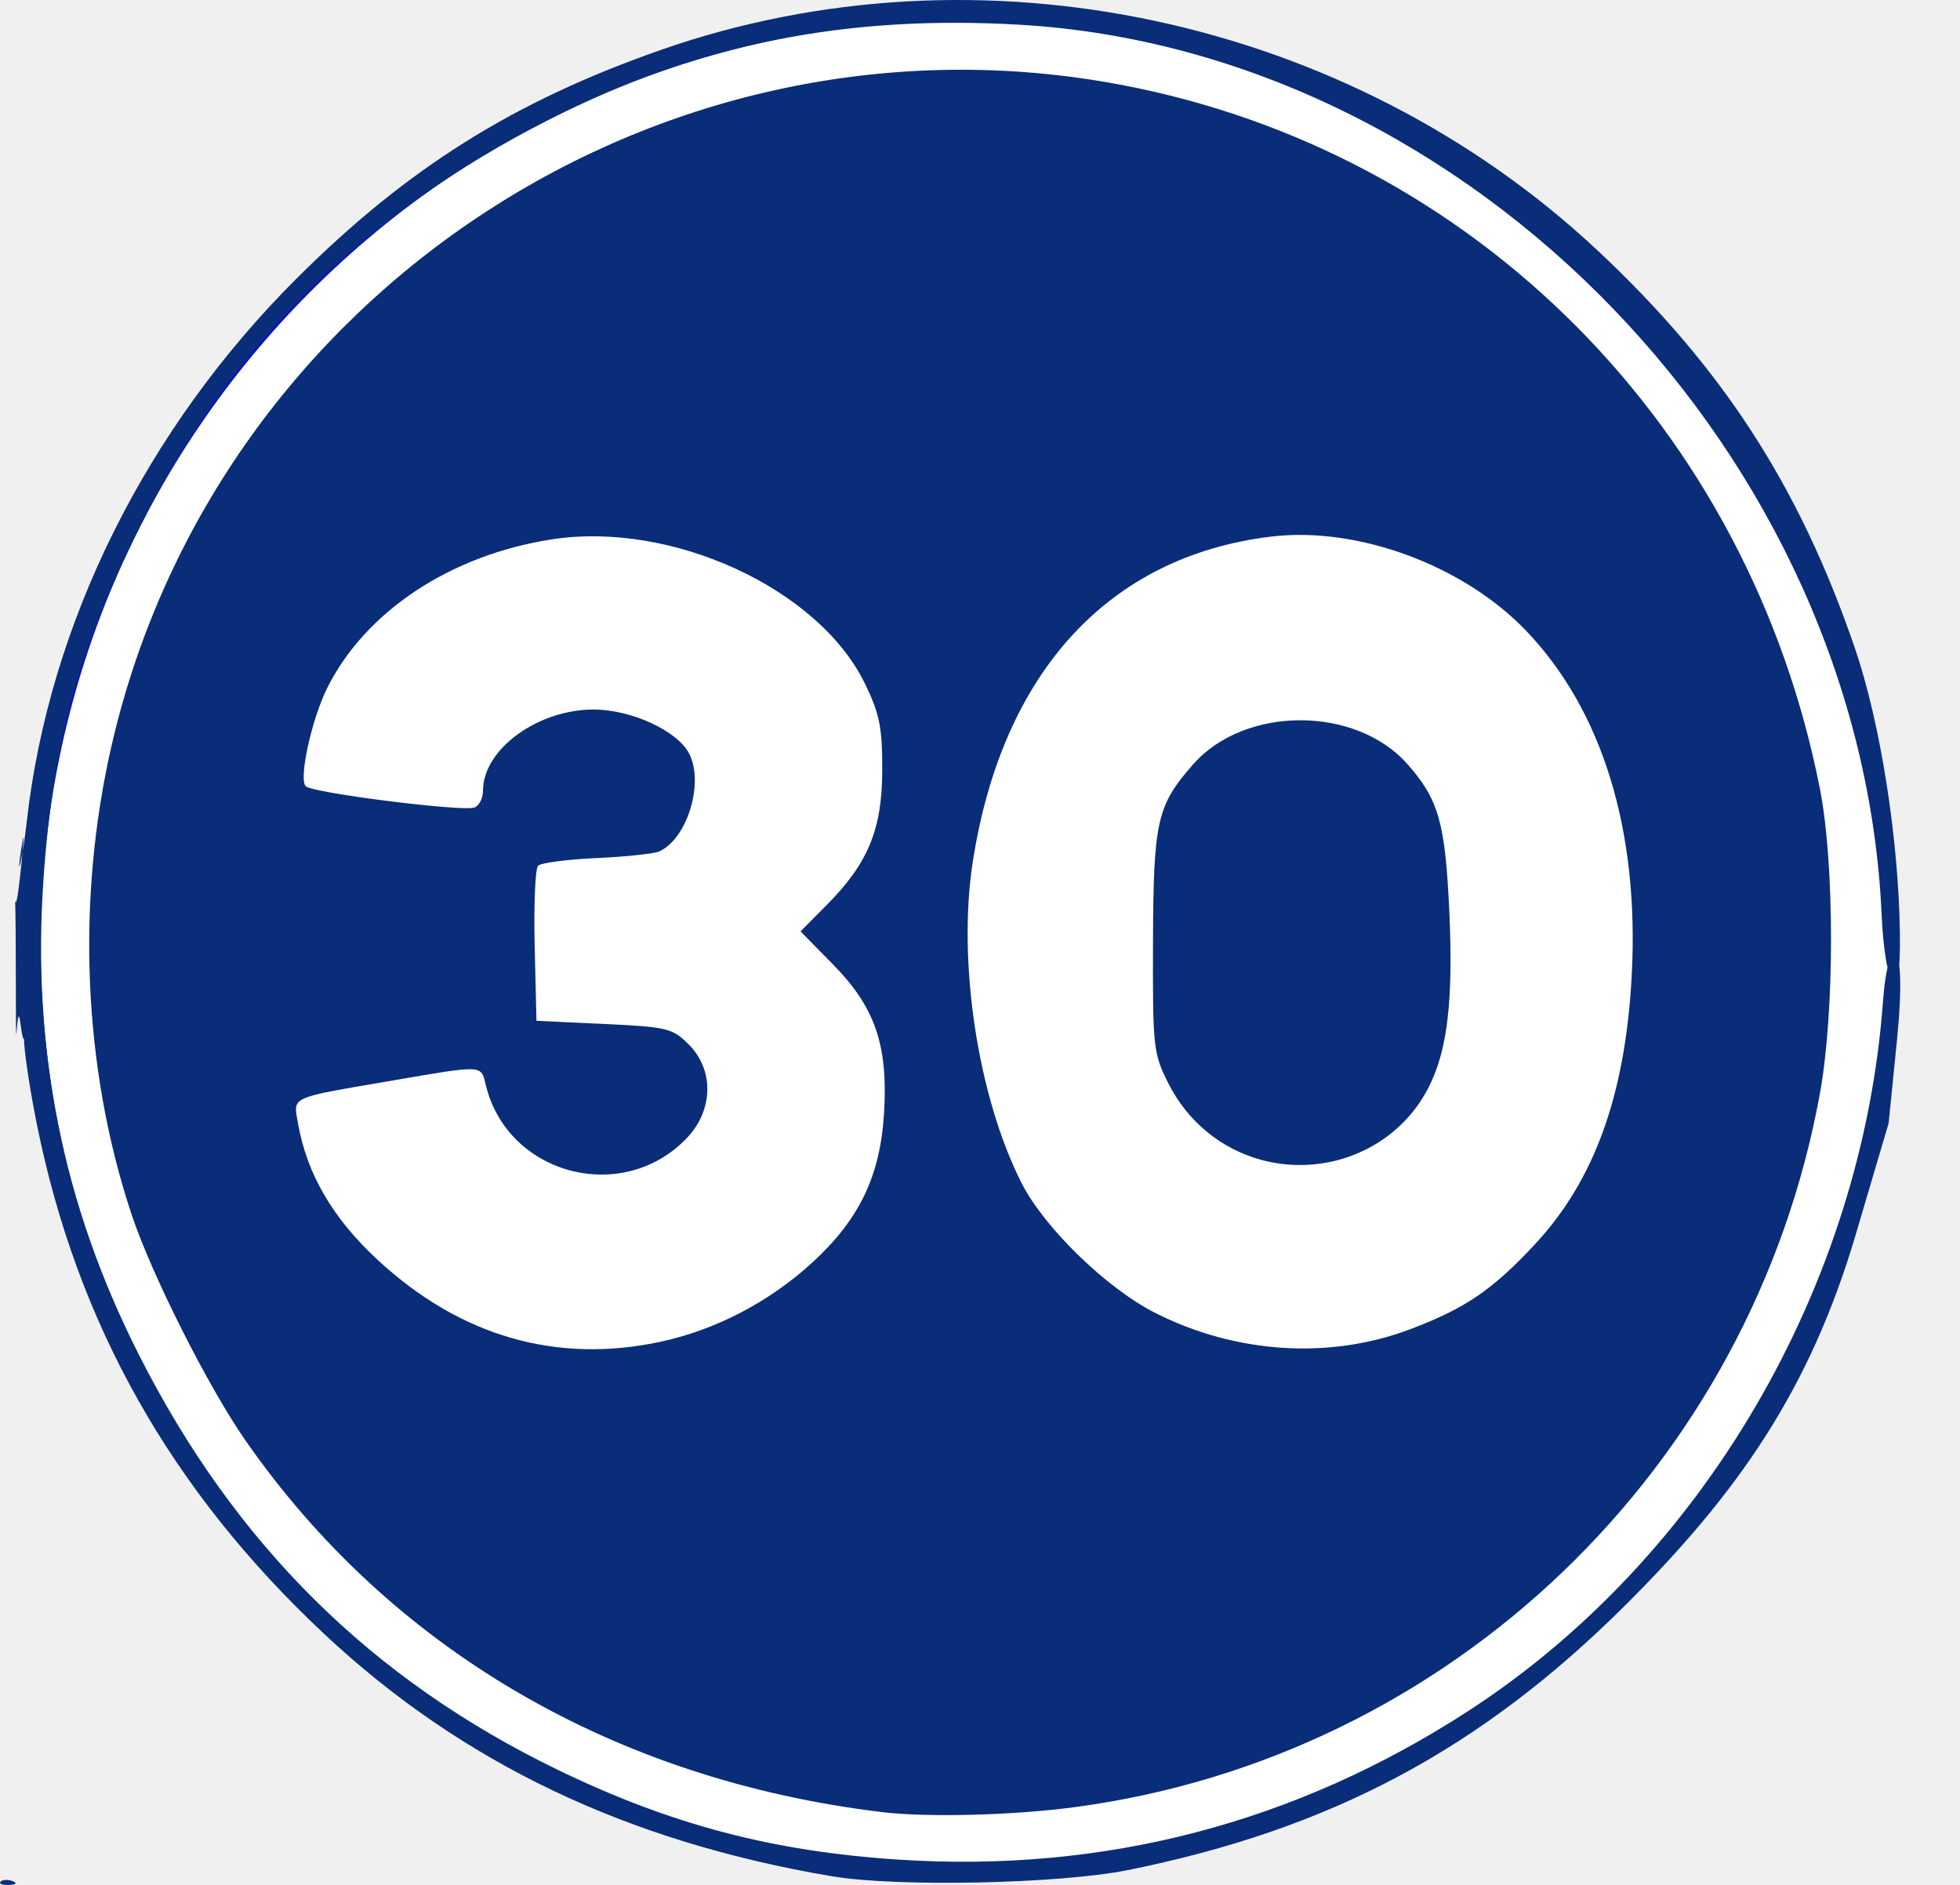
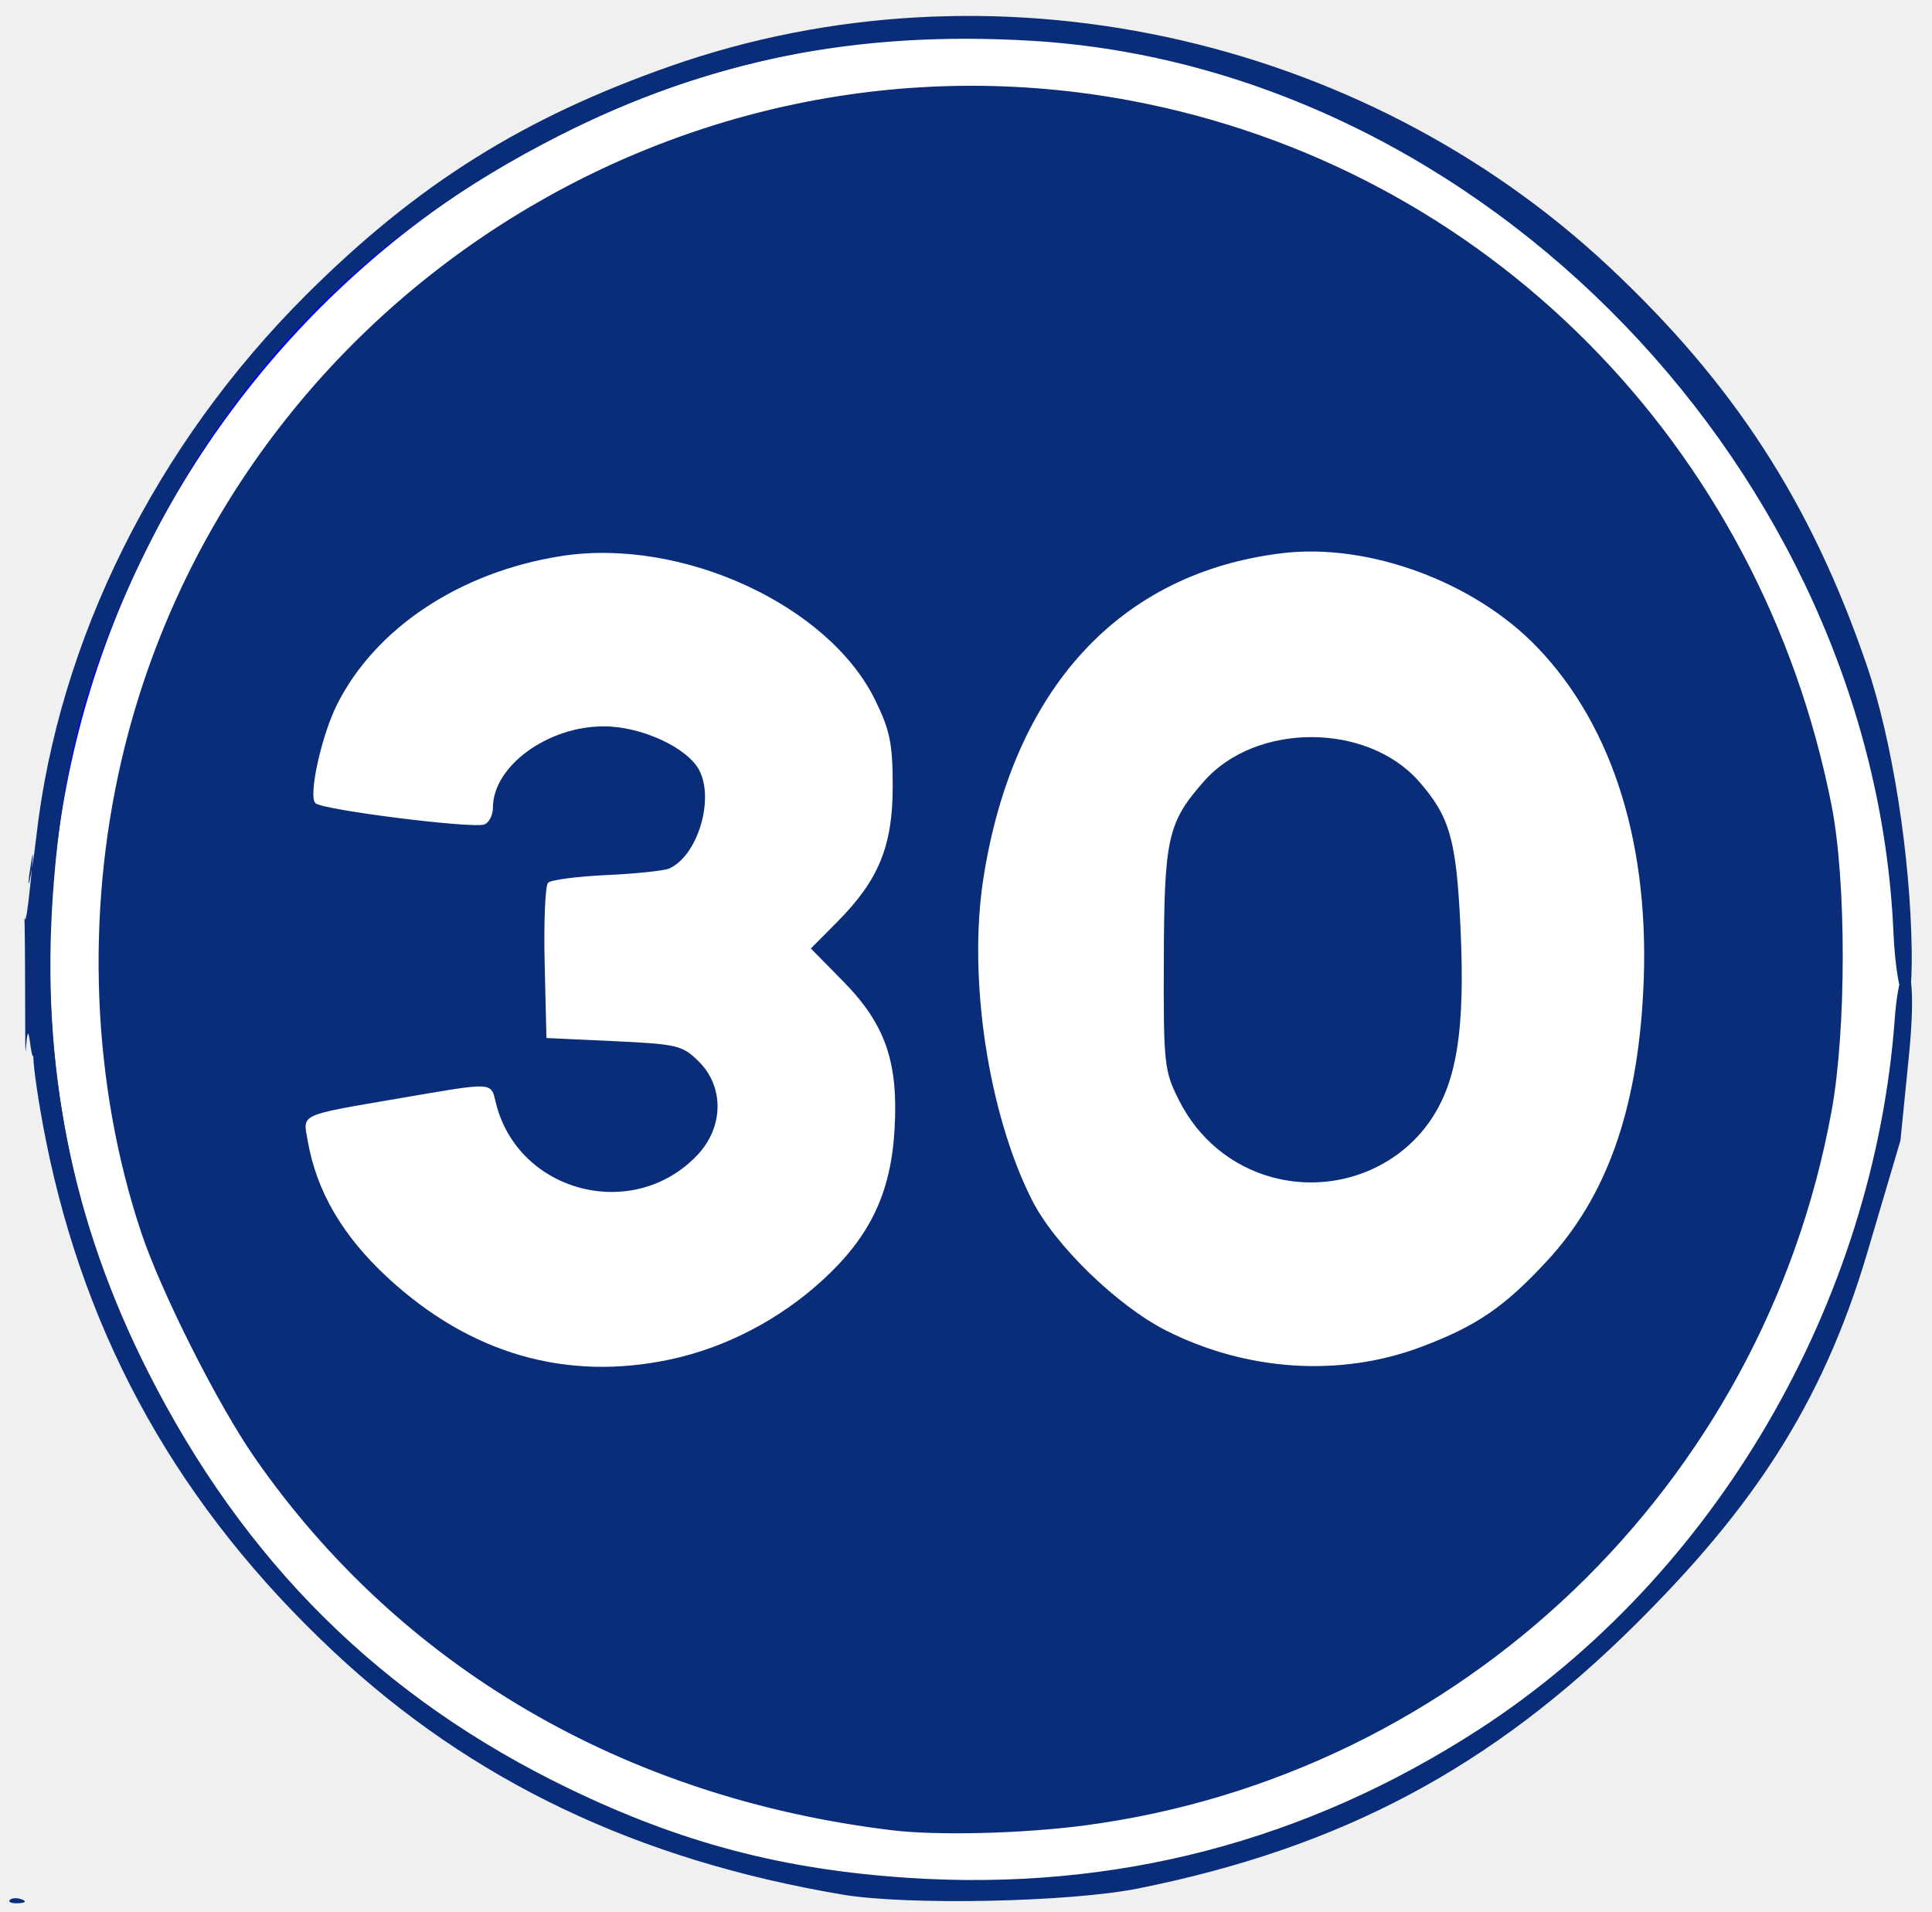
- <svg xmlns="http://www.w3.org/2000/svg" width="200" height="192.317" id="svg2" version="1.1">
+ <svg xmlns="http://www.w3.org/2000/svg" width="678.025" height="670.93" id="svg2" version="1.1">
  <defs id="defs4" />
-   <g id="layer1" transform="translate(-27.93553,-82.5738)">
-     <circle style="fill:#ffffff;fill-opacity:1;fill-rule:nonzero;stroke:#0000ff;stroke-width:0.954;stroke-linecap:round;stroke-linejoin:round;stroke-miterlimit:4;stroke-dasharray:none;stroke-dashoffset:0;stroke-opacity:1" id="path3790" cx="126.34" cy="178.909" r="94.744" />
-     <path id="path3784" d="m 27.995,274.551 c 0.213,-0.213 0.767,-0.236 1.23,-0.051 0.512,0.205 0.36,0.357 -0.388,0.388 -0.676,0.028 -1.055,-0.124 -0.842,-0.337 z m 84.836,-0.546 C 91.888,270.465 75.06,262.432 60.997,249.261 45.361,234.615 35.763,217.568 31.676,197.182 c -0.709,-3.536 -1.289,-7.408 -1.289,-8.605 0,-3.706 0.228,2.881 -0.379,-1.683 -0.425,-3.196 -0.443,7.883 -0.462,-6.034 -0.014,-10.55 -0.236,-4.309 0.197,-6.969 0.232,-1.423 0.962,-8.629 0.36,-4.682 -0.538,3.527 0.095,1.354 0.569,-2.858 C 32.946,146.191 42.843,126.293 58.221,110.966 69.501,99.725 80.313,92.943 95.355,87.673 127.869,76.281 165.569,84.352 190.969,108.142 c 12.727,11.921 20.572,24.037 26.219,40.496 2.681,7.815 4.482,19.653 4.615,29.138 0.12,8.533 -1.538,5.486 -1.862,-1.843 -2.066,-46.689 -41.81,-88.102 -87.851,-90.829 -17.849,-1.057 -32.962,1.982 -48.13,9.679 -18.915,9.599 -32.447,23.047 -41.688,41.431 -6.23,12.393 -8.938,22.225 -9.89,35.91 -1.217,17.486 1.924,33.238 9.692,48.6 9.816,19.415 23.766,33.231 42.878,42.467 11.496,5.556 21.843,8.276 34.656,9.112 20.995,1.369 40.477,-3.707 58.126,-15.146 24.045,-15.584 40.227,-43.434 42.344,-72.426 0.526,-7.203 2.531,-7.057 1.437,3.849 l -0.861,8.588 -3.381,11.437 c -4.659,15.76 -11.988,26.297 -23.516,37.772 -14.774,14.706 -30.079,22.846 -50.771,27.003 -6.96,1.398 -23.54,1.741 -30.154,0.623 z m 5.133,-6.547 C 90.656,264.183 67.771,250.819 52.952,229.495 49.173,224.057 43.41,212.621 41.379,206.529 36.385,191.556 35.672,174.265 39.39,158.342 50.146,112.282 95.859,82.457 142.275,91.217 c 36.144,6.821 64.131,34.996 71.368,71.847 1.505,7.665 1.508,22.756 0.004,31.036 -6.944,38.254 -37.732,67.75 -76.043,72.85 -6.291,0.838 -15.015,1.063 -19.642,0.509 z M 95.265,219.481 c 5.64,-1.195 11.126,-4.045 15.519,-8.06 4.865,-4.447 6.99,-8.886 7.367,-15.389 0.398,-6.869 -0.941,-10.722 -5.246,-15.096 l -3.283,-3.336 2.701,-2.723 c 4.222,-4.256 5.639,-7.728 5.639,-13.819 0,-4.325 -0.283,-5.709 -1.8,-8.799 -4.753,-9.68 -19.723,-16.549 -31.935,-14.654 -10.307,1.599 -18.957,7.313 -22.879,15.113 -1.602,3.185 -2.956,9.336 -2.217,10.074 0.687,0.687 16.048,2.62 17.225,2.168 0.476,-0.183 0.866,-0.957 0.866,-1.72 0,-4.205 5.556,-8.276 11.294,-8.276 3.837,0 8.539,2.168 9.74,4.491 1.554,3.006 -0.205,8.731 -3.07,9.993 -0.529,0.233 -3.404,0.536 -6.387,0.672 -2.984,0.137 -5.664,0.488 -5.956,0.78 -0.292,0.292 -0.449,3.971 -0.349,8.177 l 0.182,7.646 6.885,0.321 c 6.467,0.301 6.993,0.429 8.661,2.1 2.576,2.58 2.512,6.657 -0.149,9.486 -6.515,6.925 -18.324,3.864 -20.561,-5.33 -0.513,-2.109 -0.142,-2.091 -9.67,-0.457 -10.522,1.805 -9.984,1.558 -9.495,4.356 0.9,5.148 3.543,9.675 8.129,13.921 8.392,7.77 18.178,10.613 28.789,8.364 z m 76.542,-1.281 c 5.658,-2.13 8.468,-4.048 12.831,-8.76 6.031,-6.514 9.158,-15.237 9.8,-27.335 0.785,-14.78 -2.987,-27.065 -10.809,-35.211 -6.392,-6.656 -17.16,-10.63 -25.953,-9.576 -16.58,1.986 -27.455,13.812 -30.471,33.135 -1.592,10.198 0.495,23.987 4.965,32.809 2.316,4.571 8.693,10.765 13.668,13.276 8.222,4.15 17.743,4.76 25.971,1.663 z m -15.212,-17.3 c -4.089,-1.119 -7.483,-3.921 -9.44,-7.796 -1.534,-3.037 -1.602,-3.662 -1.566,-14.403 0.042,-12.362 0.396,-13.931 4.082,-18.13 5.282,-6.016 16.632,-6.016 21.914,0 3.142,3.578 3.809,5.913 4.231,14.795 0.507,10.681 -0.38,16.08 -3.299,20.093 -3.561,4.895 -9.945,7.076 -15.922,5.441 z" style="fill:#092d78;fill-opacity:1;stroke-width:0.29" />
+   <g id="layer1" transform="translate(-24.68459,-76.98079)">
+     <path style="fill:#ffffff;fill-opacity:1;fill-rule:nonzero;stroke:#0000ff;stroke-width:3;stroke-linecap:round;stroke-linejoin:round;stroke-miterlimit:4;stroke-opacity:1;stroke-dasharray:none;stroke-dashoffset:0" id="path3790" d="m 747.143,378.788 a 297.857,297.857 0 1 1 -595.714,0 297.857,297.857 0 1 1 595.714,0 z" transform="matrix(1.095443,0,0,1.095443,-125.3393,-0.6002632)" />
+     <path id="path3784" d="m 28.14,743.719 c 0.734,-0.734 2.64,-0.813 4.235,-0.174 1.763,0.705 1.239,1.229 -1.335,1.335 -2.329,0.096 -3.634,-0.426 -2.9,-1.16 z M 320.304,741.838 C 248.179,729.65 190.226,701.985 141.796,656.624 87.946,606.186 54.893,547.478 40.818,477.27 c -2.441,-12.177 -4.439,-25.513 -4.439,-29.635 0,-12.762 0.786,9.921 -1.305,-5.795 -1.464,-11.006 -1.525,27.148 -1.59,-20.781 -0.049,-36.331 -0.813,-14.841 0.678,-24 0.798,-4.899 3.314,-29.716 1.241,-16.124 -1.852,12.147 0.326,4.662 1.96,-9.843 7.825,-69.429 41.909,-137.956 94.871,-190.738 38.846,-38.714 76.079,-62.07 127.883,-80.22 111.975,-39.232 241.809,-11.436 329.282,70.494 43.832,41.054 70.847,82.781 90.294,139.464 9.233,26.913 15.436,67.683 15.895,100.349 0.413,29.387 -5.297,18.893 -6.413,-6.346 -7.114,-160.79 -143.988,-303.412 -302.549,-312.805 -61.47,-3.641 -113.516,6.825 -165.753,33.334 -65.14,33.056 -111.743,79.373 -143.568,142.683 -21.454,42.679 -30.78,76.542 -34.059,123.669 -4.191,60.221 6.627,114.466 33.377,167.374 33.806,66.864 81.846,114.443 147.667,146.253 39.592,19.134 75.225,28.502 119.351,31.38 72.304,4.715 139.396,-12.767 200.179,-52.161 82.808,-53.668 138.538,-149.58 145.826,-249.426 1.811,-24.806 8.717,-24.305 4.95,13.257 l -2.966,29.575 -11.644,39.389 c -16.045,54.274 -41.285,90.564 -80.986,130.082 -50.881,50.647 -103.587,78.679 -174.851,92.994 -23.968,4.815 -81.07,5.994 -103.848,2.145 z m 17.676,-22.546 C 243.938,708.012 165.123,661.989 114.089,588.552 101.076,569.826 81.229,530.441 74.232,509.46 57.036,457.895 54.578,398.346 67.383,343.512 104.425,184.887 261.857,82.173 421.706,112.339 c 124.474,23.49 220.859,120.521 245.784,247.432 5.185,26.398 5.192,78.367 0.015,106.883 -23.915,131.743 -129.946,233.322 -261.883,250.887 -21.667,2.884 -51.711,3.662 -67.643,1.751 z M 259.811,554.067 c 19.422,-4.117 38.315,-13.929 53.446,-27.758 16.755,-15.313 24.074,-30.602 25.37,-52.999 1.369,-23.655 -3.241,-36.924 -18.066,-51.988 l -11.306,-11.489 9.303,-9.378 c 14.541,-14.658 19.421,-26.615 19.421,-47.591 0,-14.896 -0.975,-19.662 -6.2,-30.302 -16.37,-33.335 -67.925,-56.993 -109.981,-50.467 -35.497,5.508 -65.285,25.184 -78.792,52.046 -5.516,10.97 -10.179,32.151 -7.637,34.693 2.365,2.365 55.267,9.023 59.323,7.466 1.64,-0.629 2.983,-3.296 2.983,-5.924 0,-14.48 19.135,-28.502 38.896,-28.502 13.214,0 29.409,7.467 33.545,15.467 5.352,10.351 -0.707,30.069 -10.574,34.415 -1.823,0.803 -11.722,1.845 -21.997,2.316 -10.276,0.471 -19.506,1.679 -20.511,2.685 -1.006,1.006 -1.547,13.677 -1.203,28.159 l 0.626,26.331 23.712,1.105 c 22.271,1.038 24.084,1.477 29.829,7.231 8.872,8.886 8.652,22.927 -0.512,32.667 -22.436,23.849 -63.104,13.307 -70.81,-18.356 -1.768,-7.263 -0.49,-7.203 -33.304,-1.573 -36.237,6.217 -34.383,5.367 -32.7,15 3.098,17.73 12.202,33.321 27.995,47.943 28.902,26.759 62.603,36.55 99.145,28.804 z m 263.6,-4.412 c 19.487,-7.335 29.162,-13.941 44.187,-30.17 20.769,-22.433 31.539,-52.473 33.751,-94.14 2.702,-50.902 -10.285,-93.208 -37.226,-121.264 -22.012,-22.923 -59.098,-36.607 -89.38,-32.979 -57.098,6.84 -94.551,47.567 -104.94,114.113 -5.483,35.121 1.704,82.61 17.098,112.99 7.977,15.741 29.938,37.073 47.07,45.721 28.316,14.294 61.104,16.394 89.439,5.729 z m -52.389,-59.579 c -14.082,-3.852 -25.769,-13.504 -32.51,-26.848 -5.284,-10.46 -5.518,-12.612 -5.392,-49.601 0.145,-42.574 1.362,-47.978 14.056,-62.436 18.192,-20.719 57.279,-20.719 75.471,0 10.819,12.323 13.119,20.363 14.57,50.951 1.745,36.786 -1.307,55.379 -11.361,69.197 -12.264,16.856 -34.25,24.369 -54.834,18.737 z" style="fill:#092d78;fill-opacity:1" />
  </g>
</svg>
